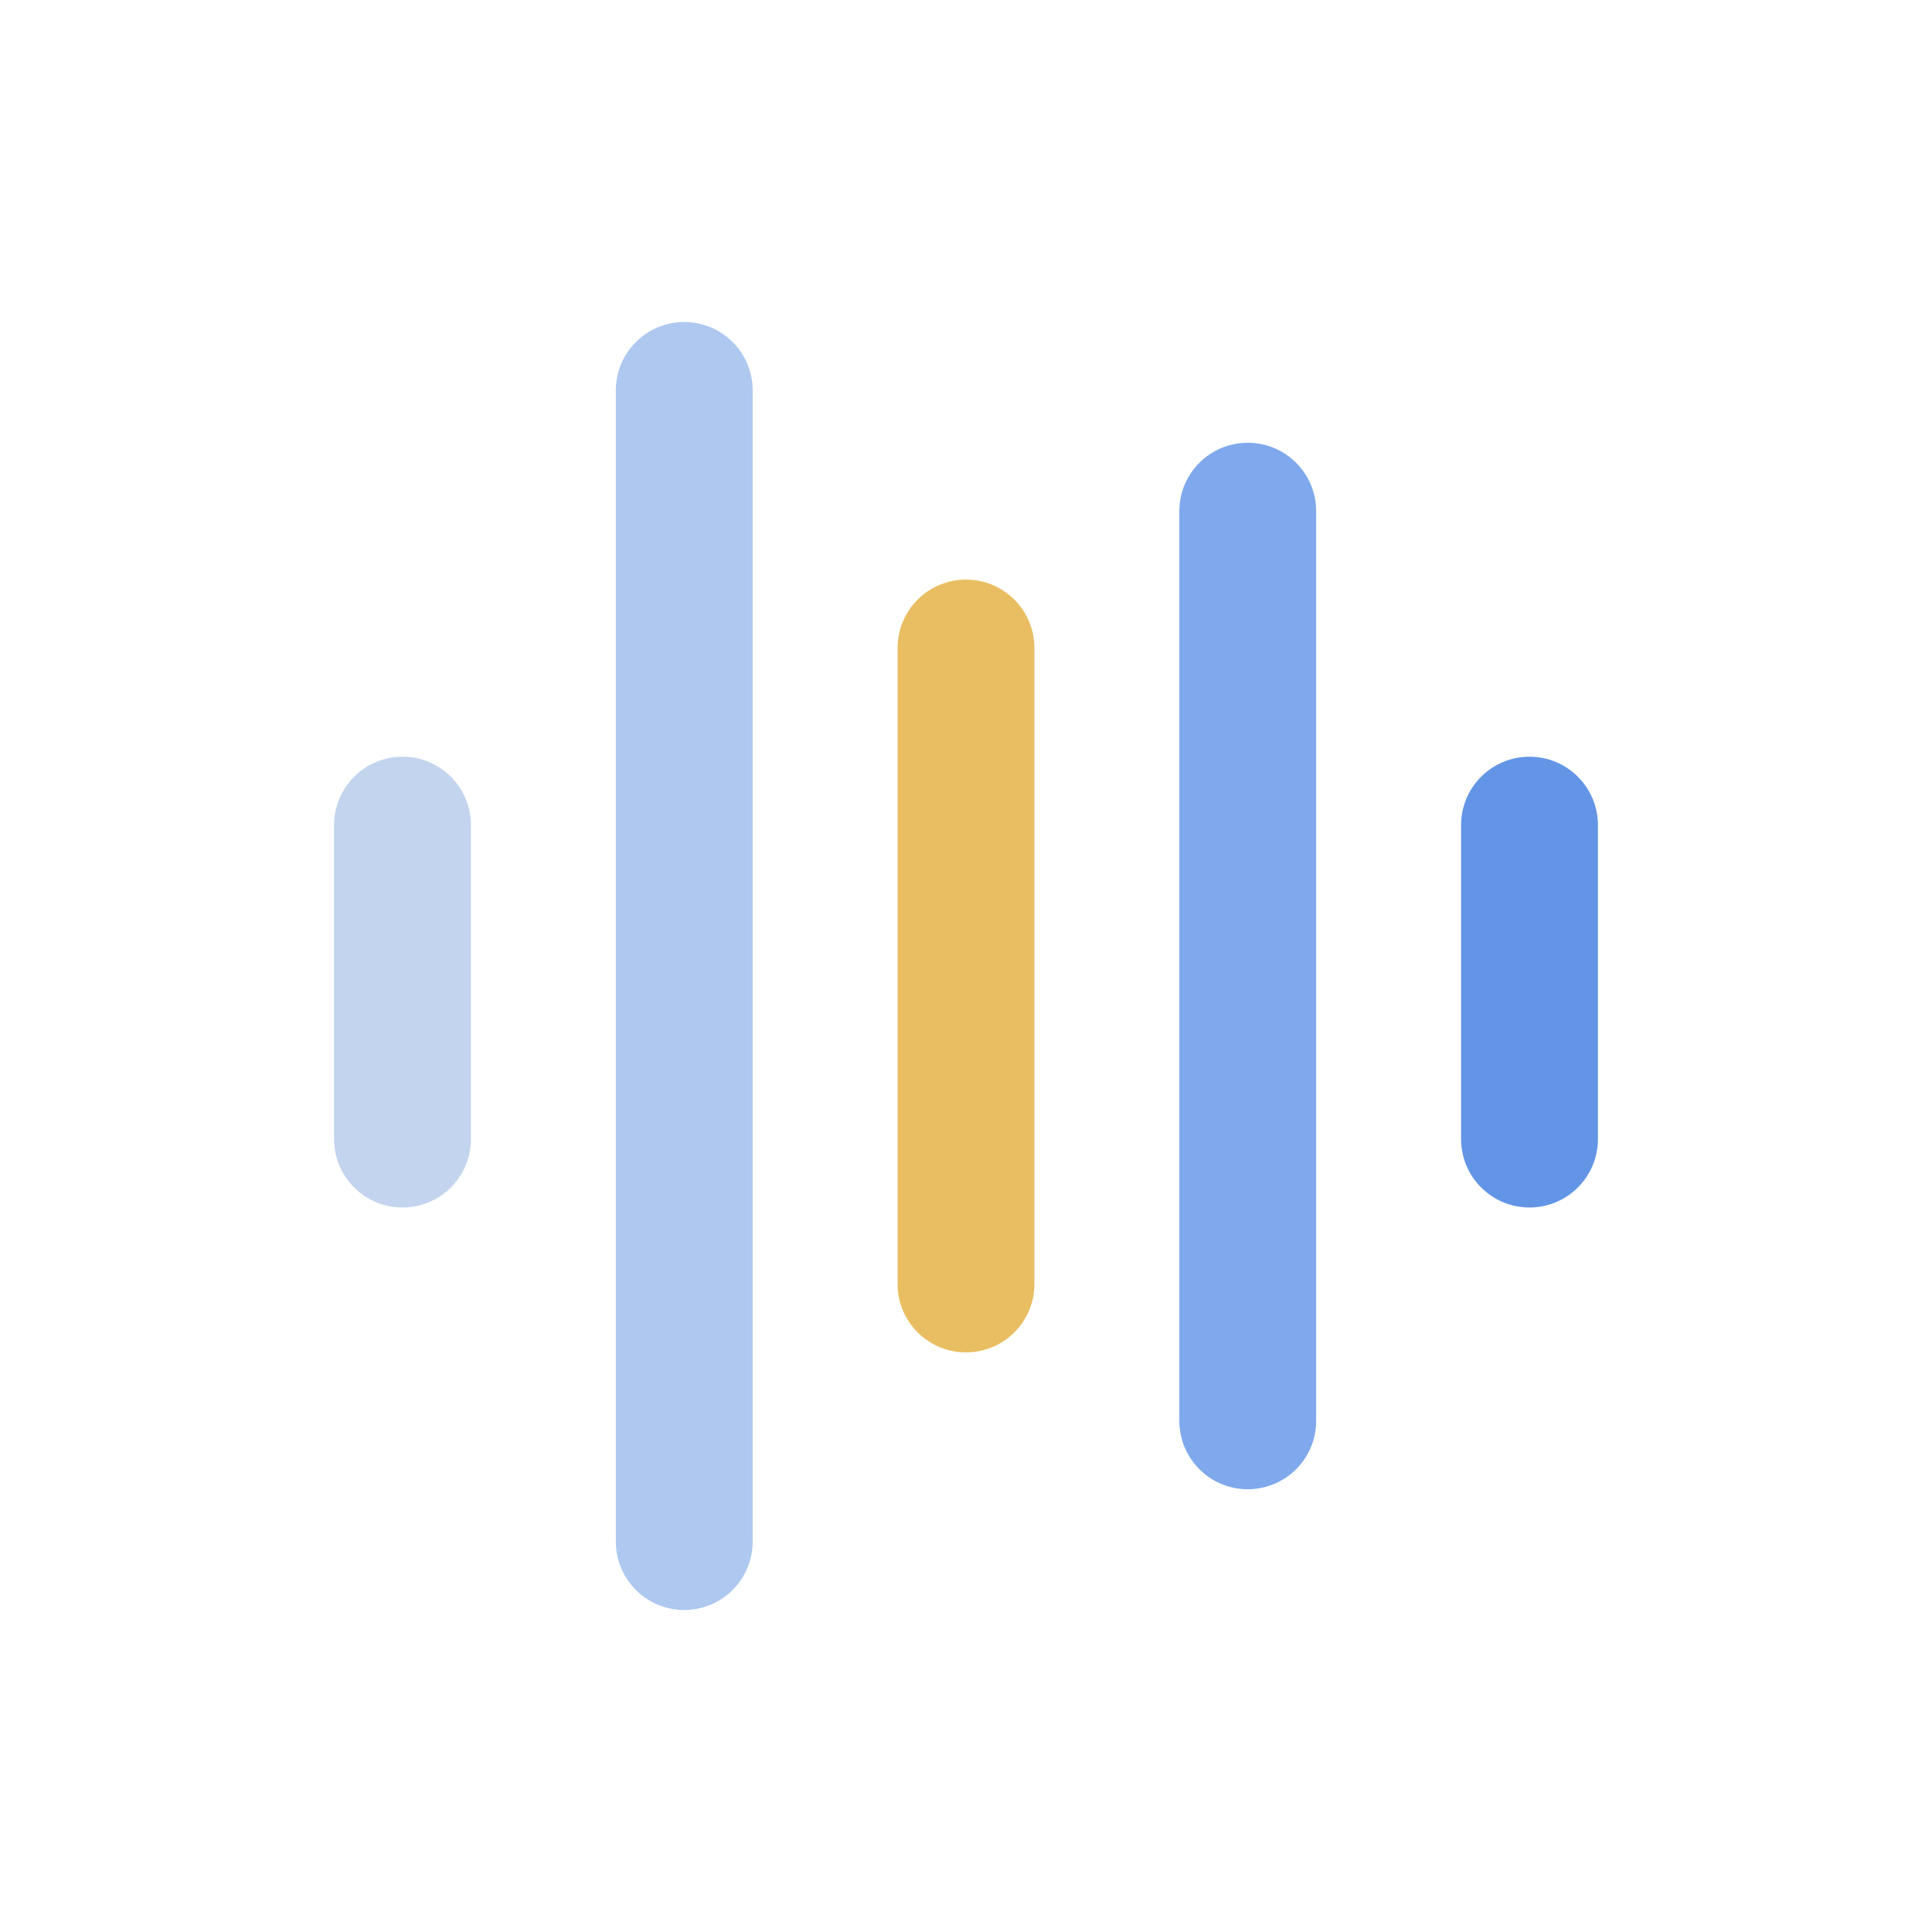
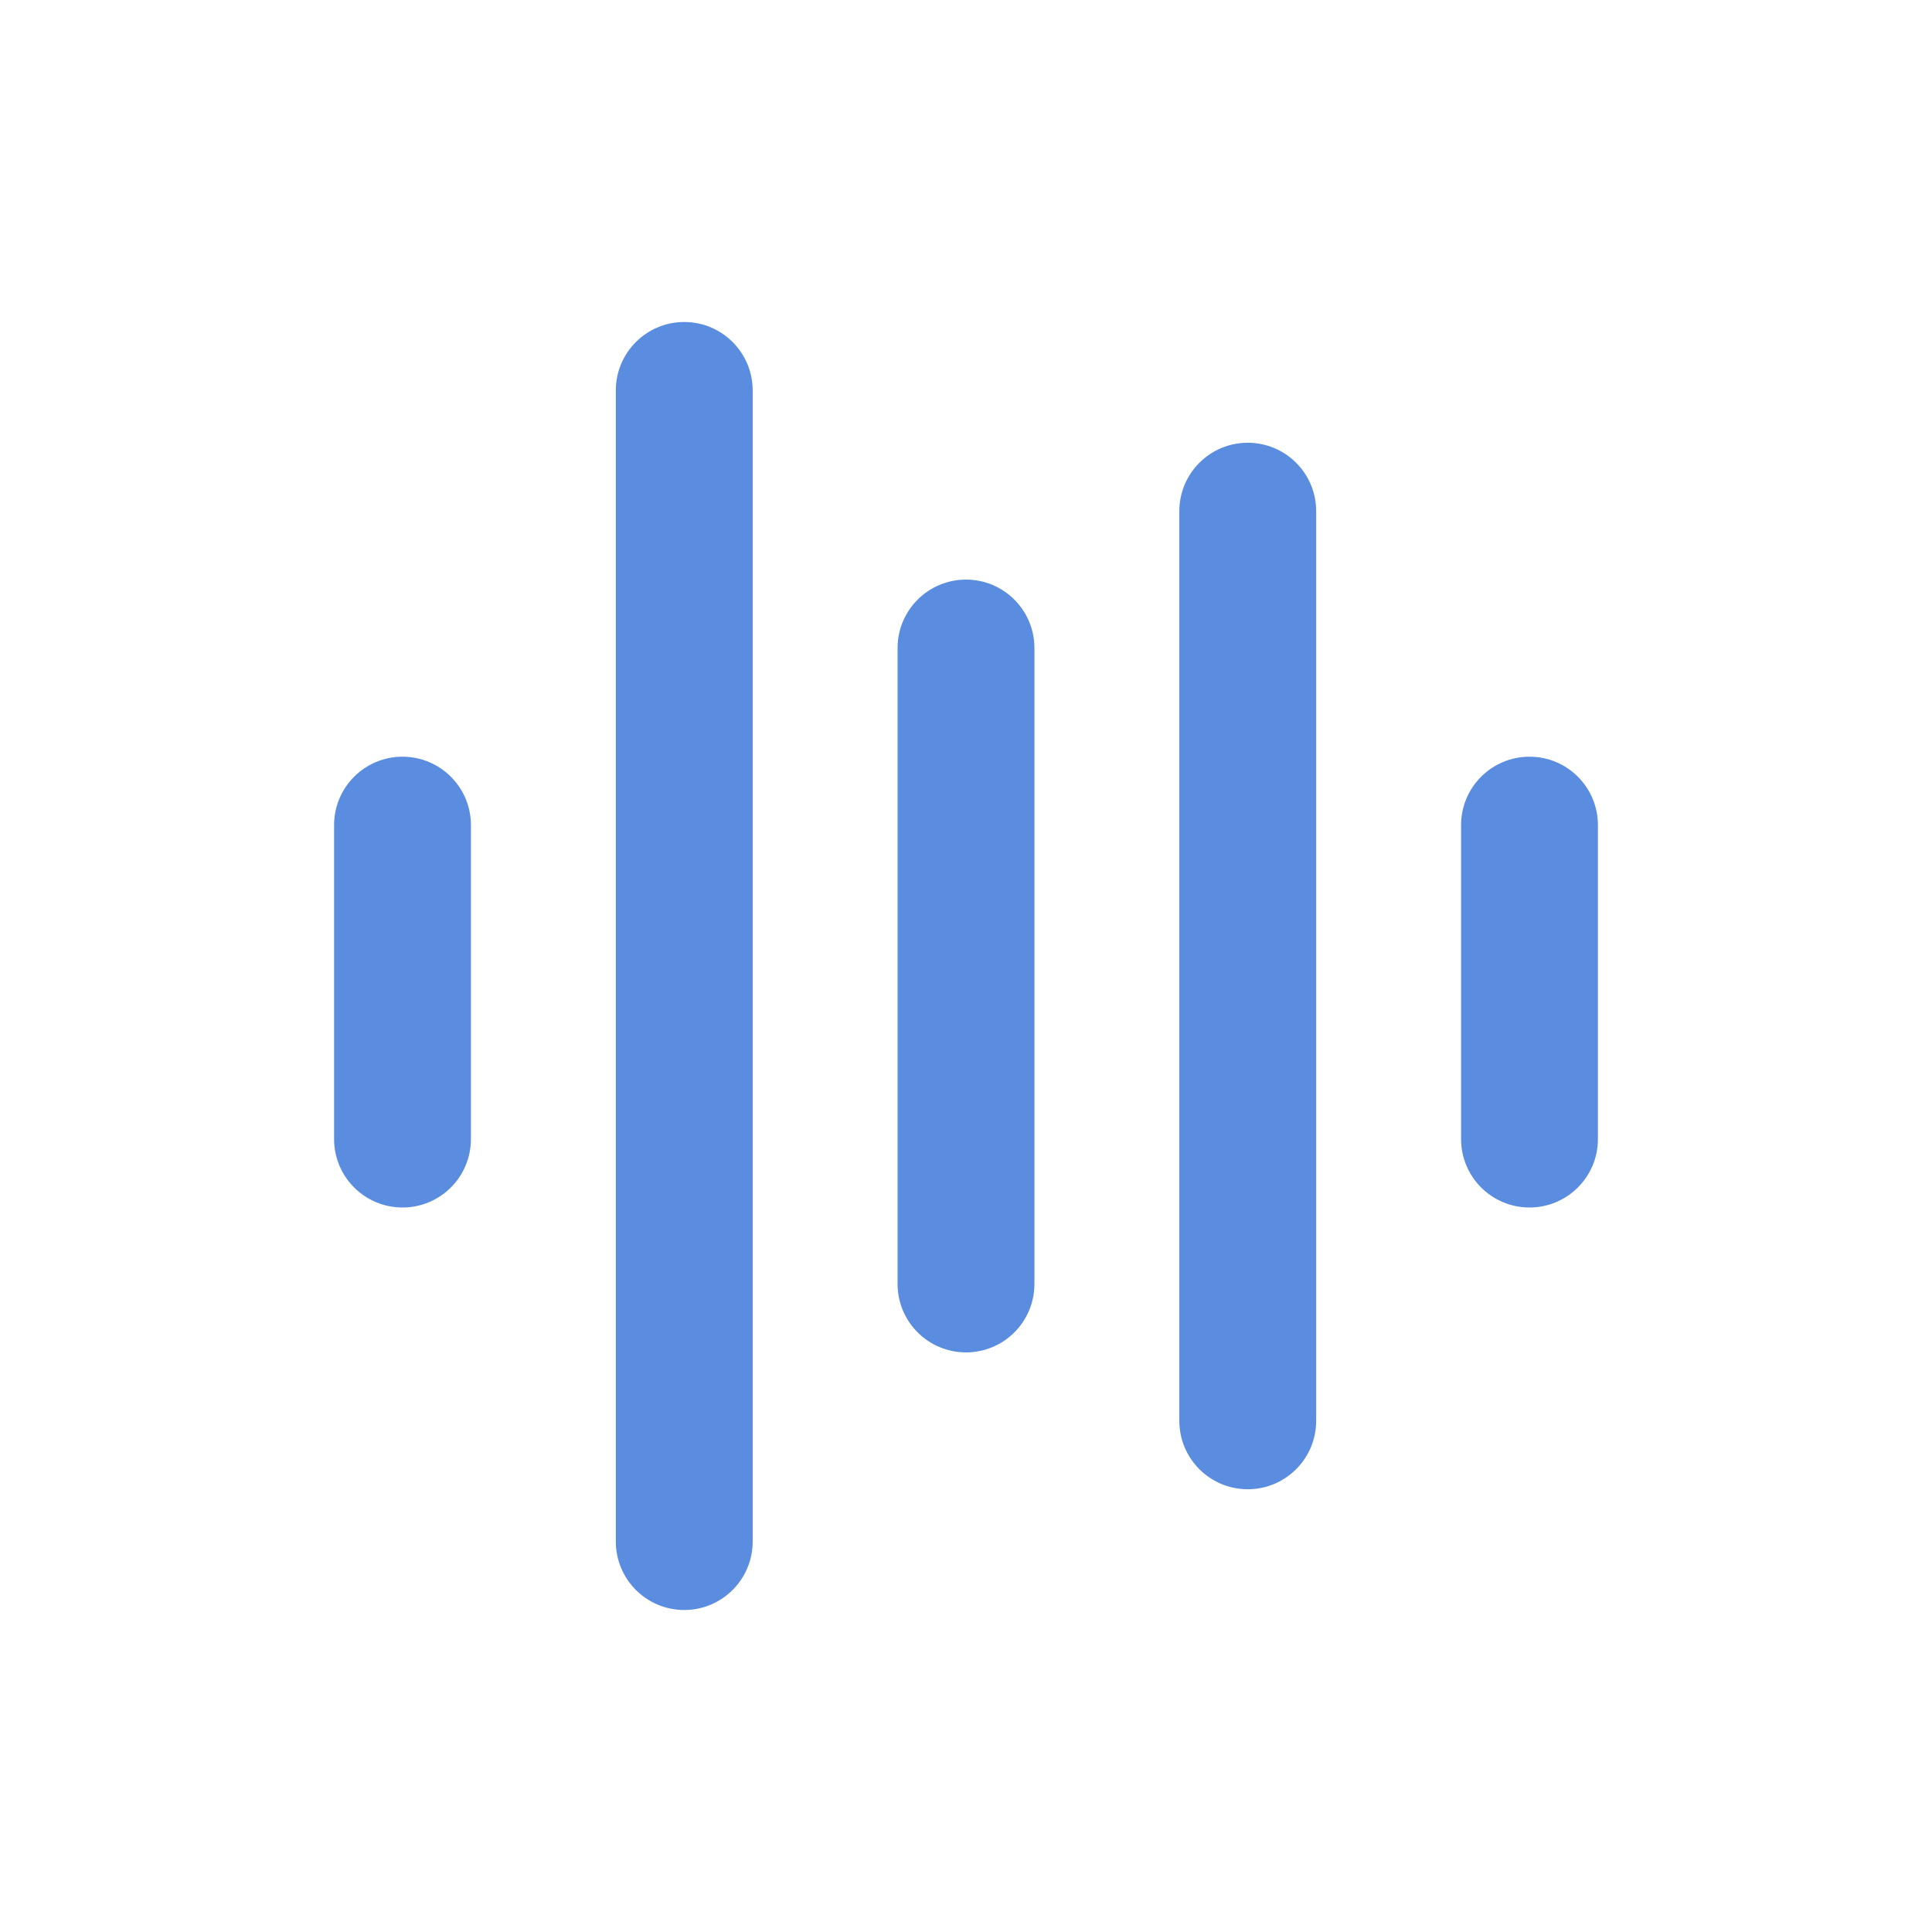
<svg xmlns="http://www.w3.org/2000/svg" width="36" height="36" viewBox="0 0 36 36" fill="none">
-   <rect x="6.225" y="14.1" width="2.55" height="8.4" rx="1.275" fill="#C3D4EE" />
-   <rect x="11.475" y="6" width="2.55" height="24" rx="1.275" fill="#AEC8F0" />
-   <rect x="16.725" y="10.8" width="2.55" height="14.4" rx="1.275" fill="#E9BE62" />
-   <rect x="21.975" y="8.25" width="2.55" height="19.5" rx="1.275" fill="#80A9ED" />
-   <rect x="27.225" y="14.1" width="2.55" height="8.4" rx="1.275" fill="#6395E7" />
+   <rect x="6.225" y="14.1" width="2.55" height="8.4" rx="1.275" fill="#5A8DE0" />
+   <rect x="11.475" y="6" width="2.55" height="24" rx="1.275" fill="#5A8DE0" />
+   <rect x="16.725" y="10.8" width="2.55" height="14.4" rx="1.275" fill="#5A8DE0" />
+   <rect x="21.975" y="8.25" width="2.55" height="19.5" rx="1.275" fill="#5A8DE0" />
+   <rect x="27.225" y="14.1" width="2.55" height="8.4" rx="1.275" fill="#5A8DE0" />
</svg>
